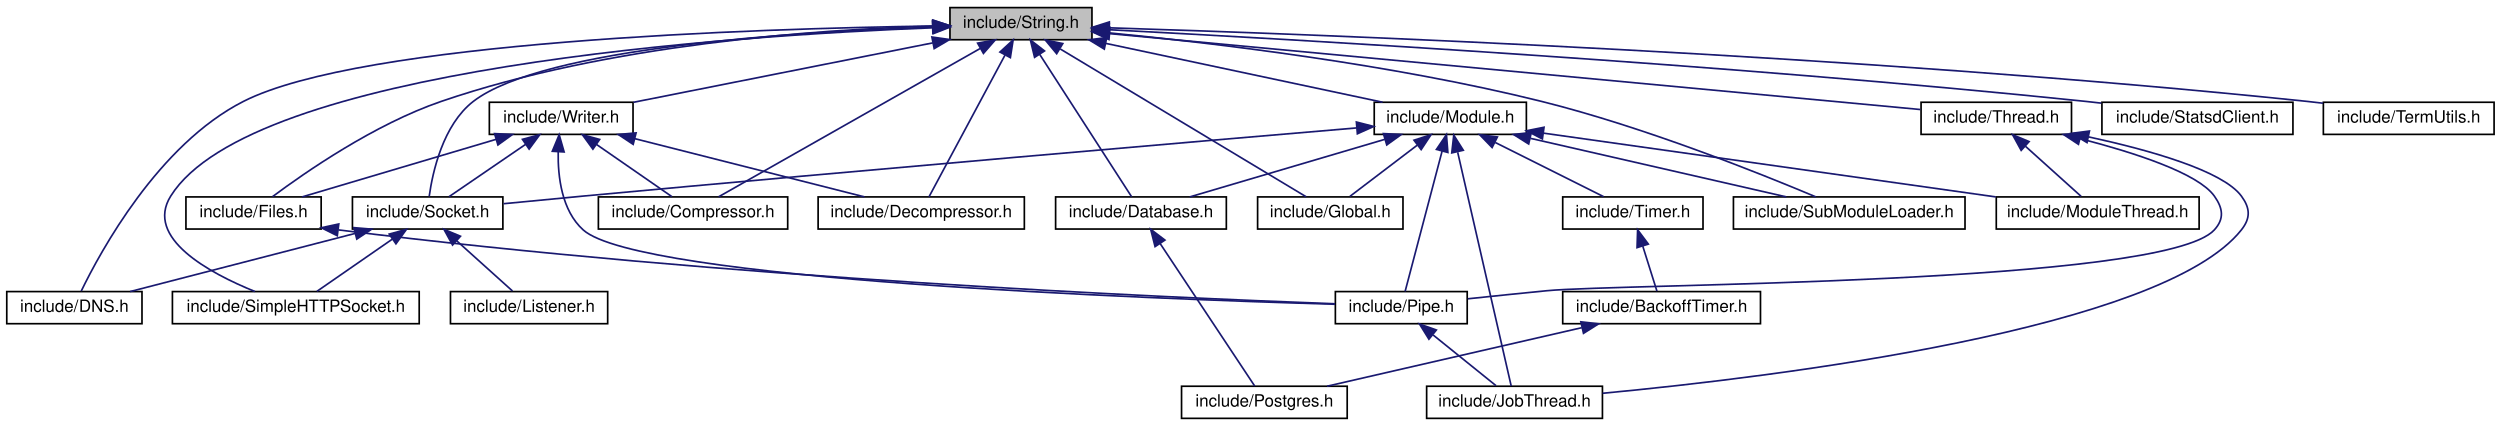
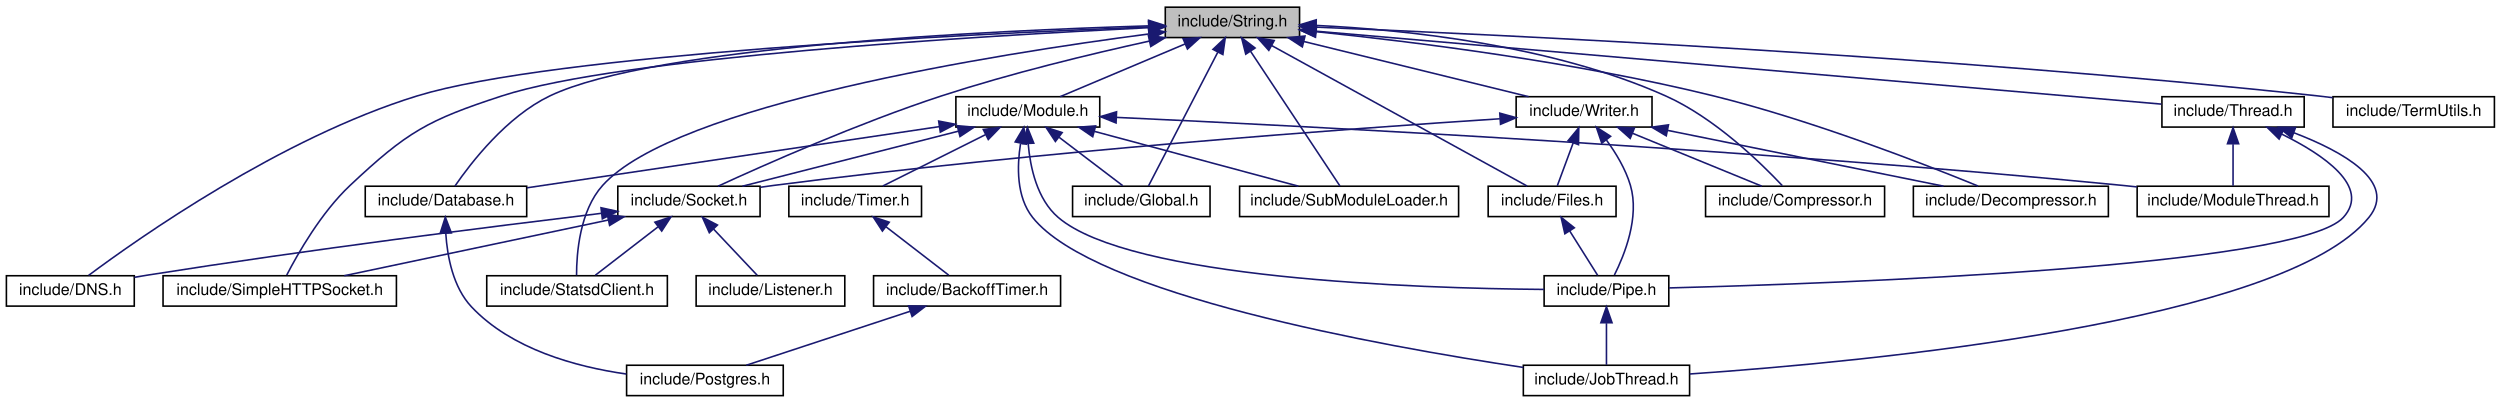
- <svg xmlns="http://www.w3.org/2000/svg" xmlns:xlink="http://www.w3.org/1999/xlink" width="1479pt" height="252pt" viewBox="0.00 0.00 1479.00 252.00">
+ <svg xmlns="http://www.w3.org/2000/svg" xmlns:xlink="http://www.w3.org/1999/xlink" width="1564pt" height="252pt" viewBox="0.00 0.00 1564.00 252.00">
  <g id="graph0" class="graph" transform="scale(1 1) rotate(0) translate(4 248)">
    <g id="node1" class="node">
-       <polygon fill="#bfbfbf" stroke="black" points="558,-224.5 558,-243.5 642,-243.5 642,-224.5 558,-224.5" />
-       <text text-anchor="middle" x="600" y="-231.5" font-family="Helvetica,sans-Serif" font-size="10.00">include/String.h</text>
+       <polygon fill="#bfbfbf" stroke="black" points="725,-224.5 725,-243.5 809,-243.5 809,-224.5 725,-224.5" />
+       <text text-anchor="middle" x="767" y="-231.5" font-family="Helvetica,sans-Serif" font-size="10.00">include/String.h</text>
    </g>
    <g id="node2" class="node">
      <g id="a_node2">
        <a xlink:href="_module_8h.html" target="_top" xlink:title="include/Module.h">
-           <polygon fill="none" stroke="black" points="809,-168.5 809,-187.5 899,-187.5 899,-168.5 809,-168.5" />
-           <text text-anchor="middle" x="854" y="-175.5" font-family="Helvetica,sans-Serif" font-size="10.00">include/Module.h</text>
+           <polygon fill="none" stroke="black" points="594,-168.5 594,-187.5 684,-187.5 684,-168.5 594,-168.5" />
+           <text text-anchor="middle" x="639" y="-175.5" font-family="Helvetica,sans-Serif" font-size="10.00">include/Module.h</text>
        </a>
      </g>
    </g>
    <g id="edge1" class="edge">
-       <path fill="none" stroke="midnightblue" d="M650.115,-222.346C698.117,-212.141 769.615,-196.94 813.941,-187.516" />
-       <polygon fill="midnightblue" stroke="midnightblue" points="649.301,-218.94 640.247,-224.444 650.756,-225.787 649.301,-218.94" />
+       <path fill="none" stroke="midnightblue" d="M737.377,-220.503C713.381,-210.38 680.216,-196.388 659.187,-187.516" />
+       <polygon fill="midnightblue" stroke="midnightblue" points="736.144,-223.781 746.718,-224.444 738.865,-217.332 736.144,-223.781" />
    </g>
    <g id="node6" class="node">
      <g id="a_node6">
        <a xlink:href="_database_8h.html" target="_top" xlink:title="include/Database.h">
-           <polygon fill="none" stroke="black" points="620.5,-112.5 620.5,-131.5 721.5,-131.5 721.5,-112.5 620.5,-112.5" />
-           <text text-anchor="middle" x="671" y="-119.5" font-family="Helvetica,sans-Serif" font-size="10.00">include/Database.h</text>
-         </a>
-       </g>
-     </g>
-     <g id="edge25" class="edge">
-       <path fill="none" stroke="midnightblue" d="M611,-215.957C626.387,-192.118 653.761,-149.709 665.455,-131.591" />
-       <polygon fill="midnightblue" stroke="midnightblue" points="608.054,-214.069 605.571,-224.368 613.935,-217.865 608.054,-214.069" />
+           <polygon fill="none" stroke="black" points="224.5,-112.5 224.5,-131.5 325.5,-131.5 325.5,-112.5 224.5,-112.5" />
+           <text text-anchor="middle" x="275" y="-119.5" font-family="Helvetica,sans-Serif" font-size="10.00">include/Database.h</text>
+         </a>
+       </g>
+     </g>
+     <g id="edge26" class="edge">
+       <path fill="none" stroke="midnightblue" d="M714.568,-231.812C615.532,-228.865 405.058,-219.042 340,-188 312.922,-175.08 290.56,-146.081 280.59,-131.587" />
+       <polygon fill="midnightblue" stroke="midnightblue" points="714.556,-235.313 724.652,-232.1 714.756,-228.316 714.556,-235.313" />
    </g>
    <g id="node7" class="node">
      <g id="a_node7">
        <a xlink:href="_socket_8h.html" target="_top" xlink:title="include/Socket.h">
-           <polygon fill="none" stroke="black" points="204.5,-112.5 204.5,-131.5 293.5,-131.5 293.5,-112.5 204.5,-112.5" />
-           <text text-anchor="middle" x="249" y="-119.5" font-family="Helvetica,sans-Serif" font-size="10.00">include/Socket.h</text>
-         </a>
-       </g>
-     </g>
-     <g id="edge27" class="edge">
-       <path fill="none" stroke="midnightblue" d="M547.329,-231.901C466.622,-229.208 317.35,-219.93 276,-188 258.011,-174.109 251.909,-146.09 249.917,-131.806" />
-       <polygon fill="midnightblue" stroke="midnightblue" points="547.665,-235.413 557.769,-232.225 547.882,-228.416 547.665,-235.413" />
+           <polygon fill="none" stroke="black" points="382.5,-112.5 382.5,-131.5 471.5,-131.5 471.5,-112.5 382.5,-112.5" />
+           <text text-anchor="middle" x="427" y="-119.5" font-family="Helvetica,sans-Serif" font-size="10.00">include/Socket.h</text>
+         </a>
+       </g>
+     </g>
+     <g id="edge28" class="edge">
+       <path fill="none" stroke="midnightblue" d="M714.957,-222.282C678.243,-214.2 628.12,-202.115 585,-188 533.132,-171.022 474.201,-144.871 445.155,-131.504" />
+       <polygon fill="midnightblue" stroke="midnightblue" points="714.425,-225.747 724.94,-224.453 715.913,-218.907 714.425,-225.747" />
    </g>
    <g id="node8" class="node">
      <g id="a_node8">
        <a xlink:href="_d_n_s_8h.html" target="_top" xlink:title="include/DNS.h">
          <polygon fill="none" stroke="black" points="0,-56.5 0,-75.5 80,-75.5 80,-56.5 0,-56.5" />
          <text text-anchor="middle" x="40" y="-63.5" font-family="Helvetica,sans-Serif" font-size="10.00">include/DNS.h</text>
        </a>
      </g>
    </g>
-     <g id="edge28" class="edge">
-       <path fill="none" stroke="midnightblue" d="M547.942,-232.614C443.025,-231.08 210.198,-223.634 140,-188 89.697,-162.465 55.361,-99.112 44.06,-75.796" />
-       <polygon fill="midnightblue" stroke="midnightblue" points="547.94,-236.114 557.986,-232.748 548.034,-229.115 547.94,-236.114" />
+     <g id="edge29" class="edge">
+       <path fill="none" stroke="midnightblue" d="M714.632,-231.153C602.278,-226.741 341.447,-213.969 257,-188 171.656,-161.755 82.449,-98.841 51.427,-75.718" />
+       <polygon fill="midnightblue" stroke="midnightblue" points="714.583,-234.654 724.71,-231.542 714.853,-227.659 714.583,-234.654" />
    </g>
    <g id="node10" class="node">
      <g id="a_node10">
        <a xlink:href="_simple_h_t_t_p_socket_8h.html" target="_top" xlink:title="include/SimpleHTTPSocket.h">
          <polygon fill="none" stroke="black" points="98,-56.5 98,-75.5 244,-75.5 244,-56.5 98,-56.5" />
          <text text-anchor="middle" x="171" y="-63.5" font-family="Helvetica,sans-Serif" font-size="10.00">include/SimpleHTTPSocket.h</text>
        </a>
      </g>
    </g>
-     <g id="edge35" class="edge">
-       <path fill="none" stroke="midnightblue" d="M547.644,-231.556C428.664,-226.955 144.559,-208.057 97,-132 81.497,-107.208 119.723,-86.534 146.816,-75.539" />
-       <polygon fill="midnightblue" stroke="midnightblue" points="547.833,-235.065 557.955,-231.935 548.09,-228.07 547.833,-235.065" />
+     <g id="edge36" class="edge">
+       <path fill="none" stroke="midnightblue" d="M714.577,-230.682C611.056,-225.641 384.008,-212.148 310,-188 263.406,-172.797 250.721,-165.558 215,-132 196.924,-115.019 182.311,-89.33 175.373,-75.897" />
+       <polygon fill="midnightblue" stroke="midnightblue" points="714.638,-234.189 724.794,-231.172 714.973,-227.197 714.638,-234.189" />
    </g>
    <g id="node11" class="node">
      <g id="a_node11">
+         <a xlink:href="_statsd_client_8h.html" target="_top" xlink:title="include/StatsdClient.h">
+           <polygon fill="none" stroke="black" points="300.5,-56.5 300.5,-75.5 413.5,-75.5 413.5,-56.5 300.5,-56.5" />
+           <text text-anchor="middle" x="357" y="-63.5" font-family="Helvetica,sans-Serif" font-size="10.00">include/StatsdClient.h</text>
+         </a>
+       </g>
+     </g>
+     <g id="edge37" class="edge">
+       <path fill="none" stroke="midnightblue" d="M714.682,-226.754C618.332,-214.145 418.511,-182.473 373,-132 358.68,-116.119 356.679,-89.488 356.687,-75.764" />
+       <polygon fill="midnightblue" stroke="midnightblue" points="714.424,-230.25 724.789,-228.057 715.318,-223.307 714.424,-230.25" />
+     </g>
+     <g id="node12" class="node">
+       <g id="a_node12">
        <a xlink:href="_global_8h.html" target="_top" xlink:title="include/Global.h">
-           <polygon fill="none" stroke="black" points="740,-112.5 740,-131.5 826,-131.5 826,-112.5 740,-112.5" />
-           <text text-anchor="middle" x="783" y="-119.5" font-family="Helvetica,sans-Serif" font-size="10.00">include/Global.h</text>
-         </a>
-       </g>
-     </g>
-     <g id="edge30" class="edge">
-       <path fill="none" stroke="midnightblue" d="M623.276,-219.009C661.689,-195.919 737.233,-150.51 768.707,-131.591" />
-       <polygon fill="midnightblue" stroke="midnightblue" points="621.127,-216.217 614.36,-224.368 624.734,-222.216 621.127,-216.217" />
-     </g>
-     <g id="node15" class="node">
-       <g id="a_node15">
-         <a xlink:href="_sub_module_loader_8h.html" target="_top" xlink:title="include/SubModuleLoader.h">
-           <polygon fill="none" stroke="black" points="1021.5,-112.5 1021.5,-131.5 1158.5,-131.5 1158.5,-112.5 1021.5,-112.5" />
-           <text text-anchor="middle" x="1090" y="-119.5" font-family="Helvetica,sans-Serif" font-size="10.00">include/SubModuleLoader.h</text>
-         </a>
-       </g>
-     </g>
-     <g id="edge37" class="edge">
-       <path fill="none" stroke="midnightblue" d="M652.379,-228.534C714.161,-222.537 819.64,-210.003 908,-188 968.557,-172.92 1037.19,-145.44 1070.2,-131.54" />
-       <polygon fill="midnightblue" stroke="midnightblue" points="651.732,-225.08 642.108,-229.51 652.394,-232.048 651.732,-225.08" />
+           <polygon fill="none" stroke="black" points="667,-112.5 667,-131.5 753,-131.5 753,-112.5 667,-112.5" />
+           <text text-anchor="middle" x="710" y="-119.5" font-family="Helvetica,sans-Serif" font-size="10.00">include/Global.h</text>
+         </a>
+       </g>
+     </g>
+     <g id="edge31" class="edge">
+       <path fill="none" stroke="midnightblue" d="M757.839,-215.32C745.428,-191.37 723.757,-149.548 714.452,-131.591" />
+       <polygon fill="midnightblue" stroke="midnightblue" points="754.819,-217.1 762.527,-224.368 761.034,-213.879 754.819,-217.1" />
    </g>
    <g id="node16" class="node">
      <g id="a_node16">
-         <a xlink:href="_compressor_8h.html" target="_top" xlink:title="include/Compressor.h">
-           <polygon fill="none" stroke="black" points="350,-112.5 350,-131.5 462,-131.5 462,-112.5 350,-112.5" />
-           <text text-anchor="middle" x="406" y="-119.5" font-family="Helvetica,sans-Serif" font-size="10.00">include/Compressor.h</text>
-         </a>
-       </g>
-     </g>
-     <g id="edge17" class="edge">
-       <path fill="none" stroke="midnightblue" d="M575.84,-219.301C535.282,-196.304 454.66,-150.591 421.152,-131.591" />
-       <polygon fill="midnightblue" stroke="midnightblue" points="574.352,-222.481 584.777,-224.368 577.805,-216.391 574.352,-222.481" />
+         <a xlink:href="_sub_module_loader_8h.html" target="_top" xlink:title="include/SubModuleLoader.h">
+           <polygon fill="none" stroke="black" points="771.5,-112.5 771.5,-131.5 908.5,-131.5 908.5,-112.5 771.5,-112.5" />
+           <text text-anchor="middle" x="840" y="-119.5" font-family="Helvetica,sans-Serif" font-size="10.00">include/SubModuleLoader.h</text>
+         </a>
+       </g>
+     </g>
+     <g id="edge38" class="edge">
+       <path fill="none" stroke="midnightblue" d="M778.31,-215.957C794.131,-192.118 822.275,-149.709 834.298,-131.591" />
+       <polygon fill="midnightblue" stroke="midnightblue" points="775.341,-214.101 772.728,-224.368 781.174,-217.972 775.341,-214.101" />
    </g>
    <g id="node17" class="node">
      <g id="a_node17">
-         <a xlink:href="_writer_8h.html" target="_top" xlink:title="include/Writer.h">
-           <polygon fill="none" stroke="black" points="285.5,-168.5 285.5,-187.5 370.5,-187.5 370.5,-168.5 285.5,-168.5" />
-           <text text-anchor="middle" x="328" y="-175.5" font-family="Helvetica,sans-Serif" font-size="10.00">include/Writer.h</text>
+         <a xlink:href="_compressor_8h.html" target="_top" xlink:title="include/Compressor.h">
+           <polygon fill="none" stroke="black" points="1063,-112.5 1063,-131.5 1175,-131.5 1175,-112.5 1063,-112.5" />
+           <text text-anchor="middle" x="1119" y="-119.5" font-family="Helvetica,sans-Serif" font-size="10.00">include/Compressor.h</text>
        </a>
      </g>
    </g>
    <g id="edge18" class="edge">
-       <path fill="none" stroke="midnightblue" d="M547.874,-222.651C496.418,-212.436 418.681,-197.003 370.749,-187.487" />
-       <polygon fill="midnightblue" stroke="midnightblue" points="547.308,-226.107 557.798,-224.622 548.671,-219.241 547.308,-226.107" />
+       <path fill="none" stroke="midnightblue" d="M819.378,-232.1C875.676,-229.389 966.679,-219.884 1038,-188 1068.62,-174.313 1097.5,-146.202 1111.01,-131.852" />
+       <polygon fill="midnightblue" stroke="midnightblue" points="819.124,-228.608 809.283,-232.531 819.423,-235.602 819.124,-228.608" />
    </g>
    <g id="node18" class="node">
      <g id="a_node18">
-         <a xlink:href="_decompressor_8h.html" target="_top" xlink:title="include/Decompressor.h">
-           <polygon fill="none" stroke="black" points="480,-112.5 480,-131.5 602,-131.5 602,-112.5 480,-112.5" />
-           <text text-anchor="middle" x="541" y="-119.5" font-family="Helvetica,sans-Serif" font-size="10.00">include/Decompressor.h</text>
-         </a>
-       </g>
-     </g>
-     <g id="edge26" class="edge">
-       <path fill="none" stroke="midnightblue" d="M590.517,-215.32C577.671,-191.37 555.24,-149.548 545.608,-131.591" />
-       <polygon fill="midnightblue" stroke="midnightblue" points="587.559,-217.21 595.37,-224.368 593.728,-213.902 587.559,-217.21" />
+         <a xlink:href="_writer_8h.html" target="_top" xlink:title="include/Writer.h">
+           <polygon fill="none" stroke="black" points="944.5,-168.5 944.5,-187.5 1029.5,-187.5 1029.5,-168.5 944.5,-168.5" />
+           <text text-anchor="middle" x="987" y="-175.5" font-family="Helvetica,sans-Serif" font-size="10.00">include/Writer.h</text>
+         </a>
+       </g>
+     </g>
+     <g id="edge19" class="edge">
+       <path fill="none" stroke="midnightblue" d="M811.718,-222.024C853.276,-211.823 914.313,-196.841 952.303,-187.516" />
+       <polygon fill="midnightblue" stroke="midnightblue" points="810.737,-218.661 801.86,-224.444 812.406,-225.459 810.737,-218.661" />
    </g>
    <g id="node19" class="node">
      <g id="a_node19">
-         <a xlink:href="_files_8h.html" target="_top" xlink:title="include/Files.h">
-           <polygon fill="none" stroke="black" points="106,-112.5 106,-131.5 186,-131.5 186,-112.5 106,-112.5" />
-           <text text-anchor="middle" x="146" y="-119.5" font-family="Helvetica,sans-Serif" font-size="10.00">include/Files.h</text>
-         </a>
-       </g>
-     </g>
-     <g id="edge29" class="edge">
-       <path fill="none" stroke="midnightblue" d="M547.756,-232.544C479.217,-230.519 356.032,-221.932 257,-188 217.494,-174.464 176.476,-146.02 157.235,-131.671" />
-       <polygon fill="midnightblue" stroke="midnightblue" points="547.781,-236.045 557.868,-232.806 547.962,-229.048 547.781,-236.045" />
+         <a xlink:href="_decompressor_8h.html" target="_top" xlink:title="include/Decompressor.h">
+           <polygon fill="none" stroke="black" points="1193,-112.5 1193,-131.5 1315,-131.5 1315,-112.5 1193,-112.5" />
+           <text text-anchor="middle" x="1254" y="-119.5" font-family="Helvetica,sans-Serif" font-size="10.00">include/Decompressor.h</text>
+         </a>
+       </g>
+     </g>
+     <g id="edge27" class="edge">
+       <path fill="none" stroke="midnightblue" d="M819.437,-228.178C879.956,-221.919 982.174,-209.212 1068,-188 1129.6,-172.775 1199.59,-145.486 1233.47,-131.61" />
+       <polygon fill="midnightblue" stroke="midnightblue" points="818.959,-224.708 809.363,-229.2 819.666,-231.672 818.959,-224.708" />
    </g>
    <g id="node20" class="node">
      <g id="a_node20">
-         <a xlink:href="_thread_8h.html" target="_top" xlink:title="include/Thread.h">
-           <polygon fill="none" stroke="black" points="1132.5,-168.5 1132.5,-187.5 1221.5,-187.5 1221.5,-168.5 1132.5,-168.5" />
-           <text text-anchor="middle" x="1177" y="-175.5" font-family="Helvetica,sans-Serif" font-size="10.00">include/Thread.h</text>
-         </a>
-       </g>
-     </g>
-     <g id="edge31" class="edge">
-       <path fill="none" stroke="midnightblue" d="M652.505,-228.086C764.869,-217.57 1026.95,-193.042 1132.14,-183.198" />
-       <polygon fill="midnightblue" stroke="midnightblue" points="652.059,-224.613 642.428,-229.029 652.711,-231.582 652.059,-224.613" />
+         <a xlink:href="_files_8h.html" target="_top" xlink:title="include/Files.h">
+           <polygon fill="none" stroke="black" points="927,-112.5 927,-131.5 1007,-131.5 1007,-112.5 927,-112.5" />
+           <text text-anchor="middle" x="967" y="-119.5" font-family="Helvetica,sans-Serif" font-size="10.00">include/Files.h</text>
+         </a>
+       </g>
+     </g>
+     <g id="edge30" class="edge">
+       <path fill="none" stroke="midnightblue" d="M791.643,-219.446C833.369,-196.497 916.762,-150.631 951.379,-131.591" />
+       <polygon fill="midnightblue" stroke="midnightblue" points="789.769,-216.482 782.694,-224.368 793.143,-222.616 789.769,-216.482" />
    </g>
    <g id="node21" class="node">
      <g id="a_node21">
-         <a xlink:href="_statsd_client_8h.html" target="_top" xlink:title="include/StatsdClient.h">
-           <polygon fill="none" stroke="black" points="1239.5,-168.5 1239.5,-187.5 1352.5,-187.5 1352.5,-168.5 1239.5,-168.5" />
-           <text text-anchor="middle" x="1296" y="-175.5" font-family="Helvetica,sans-Serif" font-size="10.00">include/StatsdClient.h</text>
-         </a>
-       </g>
-     </g>
-     <g id="edge36" class="edge">
-       <path fill="none" stroke="midnightblue" d="M652.413,-230.397C760.567,-224.774 1016.26,-210.184 1230,-188 1232.99,-187.69 1236.05,-187.349 1239.15,-186.989" />
-       <polygon fill="midnightblue" stroke="midnightblue" points="651.913,-226.918 642.106,-230.929 652.273,-233.909 651.913,-226.918" />
+         <a xlink:href="_thread_8h.html" target="_top" xlink:title="include/Thread.h">
+           <polygon fill="none" stroke="black" points="1348.5,-168.5 1348.5,-187.5 1437.5,-187.5 1437.5,-168.5 1348.5,-168.5" />
+           <text text-anchor="middle" x="1393" y="-175.5" font-family="Helvetica,sans-Serif" font-size="10.00">include/Thread.h</text>
+         </a>
+       </g>
+     </g>
+     <g id="edge32" class="edge">
+       <path fill="none" stroke="midnightblue" d="M819.118,-228.504C939.524,-218.118 1235.33,-192.601 1348.22,-182.863" />
+       <polygon fill="midnightblue" stroke="midnightblue" points="818.708,-225.026 809.046,-229.373 819.309,-232.001 818.708,-225.026" />
    </g>
    <g id="node22" class="node">
      <g id="a_node22">
        <a xlink:href="_term_utils_8h.html" target="_top" xlink:title="include/TermUtils.h">
-           <polygon fill="none" stroke="black" points="1370.5,-168.5 1370.5,-187.5 1471.5,-187.5 1471.5,-168.5 1370.5,-168.5" />
-           <text text-anchor="middle" x="1421" y="-175.5" font-family="Helvetica,sans-Serif" font-size="10.00">include/TermUtils.h</text>
-         </a>
-       </g>
-     </g>
-     <g id="edge38" class="edge">
-       <path fill="none" stroke="midnightblue" d="M652.494,-231.52C776.202,-227.679 1095.59,-215.696 1361,-188 1364.04,-187.683 1367.16,-187.322 1370.3,-186.932" />
-       <polygon fill="midnightblue" stroke="midnightblue" points="652.07,-228.032 642.182,-231.836 652.284,-235.028 652.07,-228.032" />
+           <polygon fill="none" stroke="black" points="1455.5,-168.5 1455.5,-187.5 1556.5,-187.5 1556.5,-168.5 1455.5,-168.5" />
+           <text text-anchor="middle" x="1506" y="-175.5" font-family="Helvetica,sans-Serif" font-size="10.00">include/TermUtils.h</text>
+         </a>
+       </g>
+     </g>
+     <g id="edge39" class="edge">
+       <path fill="none" stroke="midnightblue" d="M819.419,-231.005C933.565,-226.336 1213.07,-213.145 1446,-188 1449.04,-187.672 1452.16,-187.303 1455.3,-186.906" />
+       <polygon fill="midnightblue" stroke="midnightblue" points="819.069,-227.516 809.219,-231.417 819.352,-234.51 819.069,-227.516" />
    </g>
    <g id="node3" class="node">
      <g id="a_node3">
        <a xlink:href="_timer_8h.html" target="_top" xlink:title="include/Timer.h">
-           <polygon fill="none" stroke="black" points="920.5,-112.5 920.5,-131.5 1003.5,-131.5 1003.5,-112.5 920.5,-112.5" />
-           <text text-anchor="middle" x="962" y="-119.5" font-family="Helvetica,sans-Serif" font-size="10.00">include/Timer.h</text>
+           <polygon fill="none" stroke="black" points="489.5,-112.5 489.5,-131.5 572.5,-131.5 572.5,-112.5 489.5,-112.5" />
+           <text text-anchor="middle" x="531" y="-119.5" font-family="Helvetica,sans-Serif" font-size="10.00">include/Timer.h</text>
        </a>
      </g>
    </g>
    <g id="edge2" class="edge">
-       <path fill="none" stroke="midnightblue" d="M880.548,-163.726C900.546,-153.727 927.387,-140.307 944.691,-131.655" />
-       <polygon fill="midnightblue" stroke="midnightblue" points="878.731,-160.721 871.352,-168.324 881.862,-166.982 878.731,-160.721" />
+       <path fill="none" stroke="midnightblue" d="M612.452,-163.726C592.454,-153.727 565.613,-140.307 548.309,-131.655" />
+       <polygon fill="midnightblue" stroke="midnightblue" points="611.138,-166.982 621.648,-168.324 614.269,-160.721 611.138,-166.982" />
    </g>
    <g id="edge5" class="edge">
-       <path fill="none" stroke="midnightblue" d="M815.257,-165.568C780.735,-155.381 730.995,-140.703 699.861,-131.516" />
-       <polygon fill="midnightblue" stroke="midnightblue" points="814.421,-168.97 825.003,-168.444 816.403,-162.256 814.421,-168.97" />
+       <path fill="none" stroke="midnightblue" d="M583.655,-168.789C513.478,-158.379 393.472,-140.576 325.622,-130.51" />
+       <polygon fill="midnightblue" stroke="midnightblue" points="583.23,-172.265 593.635,-170.27 584.257,-165.34 583.23,-172.265" />
    </g>
    <g id="edge7" class="edge">
-       <path fill="none" stroke="midnightblue" d="M798.552,-172.319C704.447,-164.335 507.463,-147.443 341,-132 325.659,-130.577 308.887,-128.955 293.913,-127.485" />
-       <polygon fill="midnightblue" stroke="midnightblue" points="798.435,-175.822 808.695,-173.179 799.026,-168.847 798.435,-175.822" />
-     </g>
-     <g id="edge11" class="edge">
-       <path fill="none" stroke="midnightblue" d="M834.41,-162.101C821.632,-152.382 805.387,-140.027 794.615,-131.834" />
-       <polygon fill="midnightblue" stroke="midnightblue" points="832.514,-165.056 842.593,-168.324 836.752,-159.484 832.514,-165.056" />
-     </g>
-     <g id="node12" class="node">
-       <g id="a_node12">
-         <a xlink:href="_job_thread_8h.html" target="_top" xlink:title="include/JobThread.h">
-           <polygon fill="none" stroke="black" points="840,-0.5 840,-19.5 944,-19.5 944,-0.5 840,-0.5" />
-           <text text-anchor="middle" x="892" y="-7.5" font-family="Helvetica,sans-Serif" font-size="10.00">include/JobThread.h</text>
-         </a>
-       </g>
+       <path fill="none" stroke="midnightblue" d="M595.654,-165.959C555.613,-155.76 496.967,-140.822 460.435,-131.516" />
+       <polygon fill="midnightblue" stroke="midnightblue" points="594.853,-169.367 605.408,-168.444 596.581,-162.583 594.853,-169.367" />
    </g>
    <g id="edge12" class="edge">
-       <path fill="none" stroke="midnightblue" d="M858.366,-157.93C866.609,-121.92 884.164,-45.231 890.039,-19.568" />
-       <polygon fill="midnightblue" stroke="midnightblue" points="854.863,-157.546 856.043,-168.075 861.686,-159.108 854.863,-157.546" />
+       <path fill="none" stroke="midnightblue" d="M658.59,-162.101C671.368,-152.382 687.613,-140.027 698.385,-131.834" />
+       <polygon fill="midnightblue" stroke="midnightblue" points="656.248,-159.484 650.407,-168.324 660.486,-165.056 656.248,-159.484" />
    </g>
    <g id="node13" class="node">
      <g id="a_node13">
-         <a xlink:href="_pipe_8h.html" target="_top" xlink:title="include/Pipe.h">
-           <polygon fill="none" stroke="black" points="786,-56.5 786,-75.5 864,-75.5 864,-56.5 786,-56.5" />
-           <text text-anchor="middle" x="825" y="-63.5" font-family="Helvetica,sans-Serif" font-size="10.00">include/Pipe.h</text>
+         <a xlink:href="_job_thread_8h.html" target="_top" xlink:title="include/JobThread.h">
+           <polygon fill="none" stroke="black" points="949,-0.5 949,-19.5 1053,-19.5 1053,-0.5 949,-0.5" />
+           <text text-anchor="middle" x="1001" y="-7.5" font-family="Helvetica,sans-Serif" font-size="10.00">include/JobThread.h</text>
        </a>
      </g>
    </g>
    <g id="edge13" class="edge">
-       <path fill="none" stroke="midnightblue" d="M849.169,-158.674C842.828,-134.625 831.957,-93.388 827.265,-75.591" />
-       <polygon fill="midnightblue" stroke="midnightblue" points="845.791,-159.591 851.724,-168.368 852.559,-157.807 845.791,-159.591" />
+       <path fill="none" stroke="midnightblue" d="M634.465,-158.225C632.203,-144.025 631.798,-124.842 642,-112 680.21,-63.903 859.009,-31.617 948.992,-18.128" />
+       <polygon fill="midnightblue" stroke="midnightblue" points="631.096,-159.223 636.51,-168.33 637.957,-157.834 631.096,-159.223" />
    </g>
    <g id="node14" class="node">
      <g id="a_node14">
+         <a xlink:href="_pipe_8h.html" target="_top" xlink:title="include/Pipe.h">
+           <polygon fill="none" stroke="black" points="962,-56.5 962,-75.5 1040,-75.5 1040,-56.5 962,-56.5" />
+           <text text-anchor="middle" x="1001" y="-63.5" font-family="Helvetica,sans-Serif" font-size="10.00">include/Pipe.h</text>
+         </a>
+       </g>
+     </g>
+     <g id="edge14" class="edge">
+       <path fill="none" stroke="midnightblue" d="M639.231,-158.166C640.488,-143.336 644.767,-123.338 658,-112 702.924,-73.509 881.824,-67.61 961.9,-66.936" />
+       <polygon fill="midnightblue" stroke="midnightblue" points="635.729,-158.117 638.76,-168.269 642.722,-158.443 635.729,-158.117" />
+     </g>
+     <g id="node15" class="node">
+       <g id="a_node15">
        <a xlink:href="_module_thread_8h.html" target="_top" xlink:title="include/ModuleThread.h">
-           <polygon fill="none" stroke="black" points="1177,-112.5 1177,-131.5 1297,-131.5 1297,-112.5 1177,-112.5" />
-           <text text-anchor="middle" x="1237" y="-119.5" font-family="Helvetica,sans-Serif" font-size="10.00">include/ModuleThread.h</text>
-         </a>
-       </g>
-     </g>
-     <g id="edge15" class="edge">
-       <path fill="none" stroke="midnightblue" d="M909.154,-169.224C980.198,-159.207 1103.25,-141.857 1176.71,-131.501" />
-       <polygon fill="midnightblue" stroke="midnightblue" points="908.475,-165.785 899.061,-170.647 909.452,-172.716 908.475,-165.785" />
+           <polygon fill="none" stroke="black" points="1333,-112.5 1333,-131.5 1453,-131.5 1453,-112.5 1333,-112.5" />
+           <text text-anchor="middle" x="1393" y="-119.5" font-family="Helvetica,sans-Serif" font-size="10.00">include/ModuleThread.h</text>
+         </a>
+       </g>
    </g>
    <g id="edge16" class="edge">
-       <path fill="none" stroke="midnightblue" d="M901.406,-166.153C945.997,-155.95 1011.85,-140.881 1052.78,-131.516" />
-       <polygon fill="midnightblue" stroke="midnightblue" points="900.362,-162.801 891.395,-168.444 901.924,-169.625 900.362,-162.801" />
+       <path fill="none" stroke="midnightblue" d="M694.485,-174.563C811.192,-169.172 1090.56,-154.868 1324,-132 1326.89,-131.717 1329.84,-131.409 1332.82,-131.081" />
+       <polygon fill="midnightblue" stroke="midnightblue" points="694.198,-171.072 684.369,-175.027 694.519,-178.065 694.198,-171.072" />
+     </g>
+     <g id="edge17" class="edge">
+       <path fill="none" stroke="midnightblue" d="M680.581,-165.829C718.531,-155.633 773.81,-140.782 808.3,-131.516" />
+       <polygon fill="midnightblue" stroke="midnightblue" points="679.598,-162.469 670.849,-168.444 681.415,-169.229 679.598,-162.469" />
    </g>
    <g id="node4" class="node">
      <g id="a_node4">
        <a xlink:href="_backoff_timer_8h.html" target="_top" xlink:title="include/BackoffTimer.h">
-           <polygon fill="none" stroke="black" points="920.5,-56.5 920.5,-75.5 1037.5,-75.5 1037.5,-56.5 920.5,-56.5" />
-           <text text-anchor="middle" x="979" y="-63.5" font-family="Helvetica,sans-Serif" font-size="10.00">include/BackoffTimer.h</text>
+           <polygon fill="none" stroke="black" points="542.5,-56.5 542.5,-75.5 659.5,-75.5 659.5,-56.5 542.5,-56.5" />
+           <text text-anchor="middle" x="601" y="-63.5" font-family="Helvetica,sans-Serif" font-size="10.00">include/BackoffTimer.h</text>
        </a>
      </g>
    </g>
    <g id="edge3" class="edge">
-       <path fill="none" stroke="midnightblue" d="M967.857,-102.396C970.701,-93.362 973.983,-82.936 976.245,-75.751" />
-       <polygon fill="midnightblue" stroke="midnightblue" points="964.472,-101.493 964.807,-112.083 971.149,-103.596 964.472,-101.493" />
+       <path fill="none" stroke="midnightblue" d="M550.314,-106.101C562.912,-96.382 578.928,-84.027 589.549,-75.834" />
+       <polygon fill="midnightblue" stroke="midnightblue" points="548.027,-103.445 542.247,-112.324 552.302,-108.987 548.027,-103.445" />
    </g>
    <g id="node5" class="node">
      <g id="a_node5">
        <a xlink:href="_postgres_8h.html" target="_top" xlink:title="include/Postgres.h">
-           <polygon fill="none" stroke="black" points="695,-0.5 695,-19.5 793,-19.5 793,-0.5 695,-0.5" />
-           <text text-anchor="middle" x="744" y="-7.5" font-family="Helvetica,sans-Serif" font-size="10.00">include/Postgres.h</text>
+           <polygon fill="none" stroke="black" points="388,-0.5 388,-19.5 486,-19.5 486,-0.5 388,-0.5" />
+           <text text-anchor="middle" x="437" y="-7.5" font-family="Helvetica,sans-Serif" font-size="10.00">include/Postgres.h</text>
        </a>
      </g>
    </g>
    <g id="edge4" class="edge">
-       <path fill="none" stroke="midnightblue" d="M931.795,-54.153C887.393,-43.95 821.815,-28.881 781.062,-19.516" />
-       <polygon fill="midnightblue" stroke="midnightblue" points="931.234,-57.615 941.764,-56.444 932.801,-50.793 931.234,-57.615" />
+       <path fill="none" stroke="midnightblue" d="M565.48,-53.304C534.578,-43.129 490.527,-28.625 462.865,-19.516" />
+       <polygon fill="midnightblue" stroke="midnightblue" points="564.421,-56.64 575.014,-56.444 566.61,-49.992 564.421,-56.64" />
    </g>
    <g id="edge6" class="edge">
-       <path fill="none" stroke="midnightblue" d="M682.31,-103.957C698.131,-80.118 726.275,-37.709 738.298,-19.591" />
-       <polygon fill="midnightblue" stroke="midnightblue" points="679.341,-102.101 676.728,-112.368 685.174,-105.972 679.341,-102.101" />
+       <path fill="none" stroke="midnightblue" d="M274.888,-101.904C275.827,-87.529 279.418,-68.27 291,-56 315.944,-29.576 356.003,-18.546 387.856,-14.002" />
+       <polygon fill="midnightblue" stroke="midnightblue" points="271.382,-102.064 274.602,-112.157 278.379,-102.259 271.382,-102.064" />
    </g>
    <g id="edge8" class="edge">
-       <path fill="none" stroke="midnightblue" d="M206.016,-109.894C166.548,-99.697 108.9,-84.802 72.962,-75.516" />
-       <polygon fill="midnightblue" stroke="midnightblue" points="205.326,-113.331 215.883,-112.444 207.077,-106.553 205.326,-113.331" />
+       <path fill="none" stroke="midnightblue" d="M372.022,-114.525C305.037,-106.442 188.486,-91.749 89,-76 86.095,-75.54 83.098,-75.044 80.084,-74.529" />
+       <polygon fill="midnightblue" stroke="midnightblue" points="371.99,-118.047 382.336,-115.765 372.826,-111.097 371.99,-118.047" />
    </g>
    <g id="node9" class="node">
      <g id="a_node9">
        <a xlink:href="_listener_8h.html" target="_top" xlink:title="include/Listener.h">
-           <polygon fill="none" stroke="black" points="262.5,-56.5 262.5,-75.5 355.5,-75.5 355.5,-56.5 262.5,-56.5" />
-           <text text-anchor="middle" x="309" y="-63.5" font-family="Helvetica,sans-Serif" font-size="10.00">include/Listener.h</text>
+           <polygon fill="none" stroke="black" points="431.5,-56.5 431.5,-75.5 524.5,-75.5 524.5,-56.5 431.5,-56.5" />
+           <text text-anchor="middle" x="478" y="-63.5" font-family="Helvetica,sans-Serif" font-size="10.00">include/Listener.h</text>
        </a>
      </g>
    </g>
    <g id="edge9" class="edge">
-       <path fill="none" stroke="midnightblue" d="M266.181,-105.537C276.879,-95.909 290.256,-83.869 299.185,-75.834" />
-       <polygon fill="midnightblue" stroke="midnightblue" points="263.732,-103.033 258.64,-112.324 268.414,-108.236 263.732,-103.033" />
+       <path fill="none" stroke="midnightblue" d="M442.378,-104.718C451.367,-95.2 462.359,-83.561 469.735,-75.751" />
+       <polygon fill="midnightblue" stroke="midnightblue" points="439.743,-102.41 435.422,-112.083 444.832,-107.216 439.743,-102.41" />
    </g>
    <g id="edge10" class="edge">
-       <path fill="none" stroke="midnightblue" d="M228.232,-106.622C213.983,-96.757 195.544,-83.992 183.501,-75.654" />
-       <polygon fill="midnightblue" stroke="midnightblue" points="226.254,-109.51 236.468,-112.324 230.238,-103.754 226.254,-109.51" />
-     </g>
-     <g id="edge14" class="edge">
-       <path fill="none" stroke="midnightblue" d="M843.835,-49.82C855.838,-40.145 870.972,-27.948 881.039,-19.834" />
-       <polygon fill="midnightblue" stroke="midnightblue" points="841.354,-47.324 835.765,-56.324 845.747,-52.774 841.354,-47.324" />
+       <path fill="none" stroke="midnightblue" d="M376.49,-110.346C328.111,-100.141 256.049,-84.94 211.374,-75.516" />
+       <polygon fill="midnightblue" stroke="midnightblue" points="375.929,-113.804 386.436,-112.444 377.374,-106.955 375.929,-113.804" />
+     </g>
+     <g id="edge11" class="edge">
+       <path fill="none" stroke="midnightblue" d="M407.686,-106.101C395.088,-96.382 379.072,-84.027 368.451,-75.834" />
+       <polygon fill="midnightblue" stroke="midnightblue" points="405.698,-108.987 415.753,-112.324 409.973,-103.445 405.698,-108.987" />
+     </g>
+     <g id="edge15" class="edge">
+       <path fill="none" stroke="midnightblue" d="M1001,-45.804C1001,-36.91 1001,-26.78 1001,-19.751" />
+       <polygon fill="midnightblue" stroke="midnightblue" points="997.5,-46.083 1001,-56.083 1004.5,-46.083 997.5,-46.083" />
+     </g>
+     <g id="edge22" class="edge">
+       <path fill="none" stroke="midnightblue" d="M934.279,-173.71C841.973,-167.641 645.189,-153.322 480,-132 477.316,-131.654 474.559,-131.27 471.782,-130.862" />
+       <polygon fill="midnightblue" stroke="midnightblue" points="934.271,-177.217 944.477,-174.375 934.726,-170.232 934.271,-177.217" />
+     </g>
+     <g id="edge25" class="edge">
+       <path fill="none" stroke="midnightblue" d="M1000.99,-160.373C1006.85,-152.34 1012.99,-142.235 1016,-132 1021.82,-112.224 1012.29,-88.524 1005.95,-75.918" />
+       <polygon fill="midnightblue" stroke="midnightblue" points="998.068,-158.423 994.673,-168.459 1003.59,-162.731 998.068,-158.423" />
+     </g>
+     <g id="edge20" class="edge">
+       <path fill="none" stroke="midnightblue" d="M1017.22,-164.638C1041.99,-154.504 1076.4,-140.427 1098.18,-131.516" />
+       <polygon fill="midnightblue" stroke="midnightblue" points="1015.85,-161.418 1007.92,-168.444 1018.5,-167.897 1015.85,-161.418" />
    </g>
    <g id="edge21" class="edge">
-       <path fill="none" stroke="midnightblue" d="M306.966,-162.622C292.534,-152.757 273.859,-139.992 261.661,-131.655" />
-       <polygon fill="midnightblue" stroke="midnightblue" points="305.077,-165.57 315.307,-168.324 309.027,-159.791 305.077,-165.57" />
+       <path fill="none" stroke="midnightblue" d="M1039.36,-166.41C1089.82,-156.204 1165.2,-140.96 1211.89,-131.516" />
+       <polygon fill="midnightblue" stroke="midnightblue" points="1038.41,-163.031 1029.31,-168.444 1039.8,-169.892 1038.41,-163.031" />
+     </g>
+     <g id="edge23" class="edge">
+       <path fill="none" stroke="midnightblue" d="M980.218,-158.69C976.848,-149.589 972.931,-139.014 970.241,-131.751" />
+       <polygon fill="midnightblue" stroke="midnightblue" points="976.942,-159.921 983.697,-168.083 983.506,-157.49 976.942,-159.921" />
    </g>
    <g id="edge24" class="edge">
-       <path fill="none" stroke="midnightblue" d="M326.232,-158.206C325.969,-143.4 328.324,-123.414 341,-112 373.807,-82.46 676.35,-71.146 785.755,-67.999" />
-       <polygon fill="midnightblue" stroke="midnightblue" points="322.744,-158.51 326.816,-168.291 329.732,-158.105 322.744,-158.51" />
-     </g>
-     <g id="edge19" class="edge">
-       <path fill="none" stroke="midnightblue" d="M348.768,-162.622C363.017,-152.757 381.456,-139.992 393.499,-131.655" />
-       <polygon fill="midnightblue" stroke="midnightblue" points="346.762,-159.754 340.532,-168.324 350.746,-165.51 346.762,-159.754" />
-     </g>
-     <g id="edge20" class="edge">
-       <path fill="none" stroke="midnightblue" d="M371.551,-165.959C411.781,-155.76 470.703,-140.822 507.407,-131.516" />
-       <polygon fill="midnightblue" stroke="midnightblue" points="370.584,-162.593 361.75,-168.444 372.304,-169.379 370.584,-162.593" />
-     </g>
-     <g id="edge22" class="edge">
-       <path fill="none" stroke="midnightblue" d="M289.469,-165.568C255.136,-155.381 205.667,-140.703 174.704,-131.516" />
-       <polygon fill="midnightblue" stroke="midnightblue" points="288.579,-168.954 299.162,-168.444 290.57,-162.244 288.579,-168.954" />
-     </g>
-     <g id="edge23" class="edge">
-       <path fill="none" stroke="midnightblue" d="M196.248,-111.983C425.297,-83.37 687.975,-71.851 785.777,-68.296" />
-       <polygon fill="midnightblue" stroke="midnightblue" points="195.538,-108.545 186.055,-113.271 196.415,-115.49 195.538,-108.545" />
-     </g>
-     <g id="edge32" class="edge">
-       <path fill="none" stroke="midnightblue" d="M1231.65,-167.01C1267.97,-159.131 1310.96,-146.984 1322,-132 1327.27,-124.843 1327.52,-118.967 1322,-112 1275.33,-53.097 1048.07,-25.185 944.099,-15.337" />
-       <polygon fill="midnightblue" stroke="midnightblue" points="1230.68,-163.638 1221.61,-169.119 1232.12,-170.488 1230.68,-163.638" />
+       <path fill="none" stroke="midnightblue" d="M977.977,-103.566C983.827,-94.275 990.77,-83.248 995.49,-75.751" />
+       <polygon fill="midnightblue" stroke="midnightblue" points="974.981,-101.756 972.614,-112.083 980.904,-105.486 974.981,-101.756" />
    </g>
    <g id="edge33" class="edge">
-       <path fill="none" stroke="midnightblue" d="M1226.52,-165.996C1258.7,-157.729 1296.38,-145.538 1306,-132 1311.15,-124.753 1311.99,-118.564 1306,-112 1276.29,-79.454 954.861,-80.294 911,-76 895.761,-74.508 879.012,-72.776 864.377,-71.233" />
-       <polygon fill="midnightblue" stroke="midnightblue" points="1225.61,-162.617 1216.75,-168.433 1227.3,-169.409 1225.61,-162.617" />
+       <path fill="none" stroke="midnightblue" d="M1431.13,-164.92C1461.46,-153.308 1496.05,-134.27 1478,-112 1424.9,-46.483 1165.5,-21.768 1053.1,-14.031" />
+       <polygon fill="midnightblue" stroke="midnightblue" points="1429.7,-161.714 1421.5,-168.423 1432.1,-168.292 1429.7,-161.714" />
    </g>
    <g id="edge34" class="edge">
-       <path fill="none" stroke="midnightblue" d="M1194.18,-161.537C1204.88,-151.909 1218.26,-139.869 1227.18,-131.834" />
-       <polygon fill="midnightblue" stroke="midnightblue" points="1191.73,-159.033 1186.64,-168.324 1196.41,-164.236 1191.73,-159.033" />
+       <path fill="none" stroke="midnightblue" d="M1423.45,-164.097C1449.23,-151.413 1479.43,-131.215 1462,-112 1433.87,-80.992 1146.44,-70.654 1040.2,-67.876" />
+       <polygon fill="midnightblue" stroke="midnightblue" points="1421.81,-160.998 1414.25,-168.414 1424.79,-167.335 1421.81,-160.998" />
+     </g>
+     <g id="edge35" class="edge">
+       <path fill="none" stroke="midnightblue" d="M1393,-157.805C1393,-148.91 1393,-138.78 1393,-131.751" />
+       <polygon fill="midnightblue" stroke="midnightblue" points="1389.5,-158.083 1393,-168.083 1396.5,-158.083 1389.5,-158.083" />
    </g>
  </g>
</svg>
